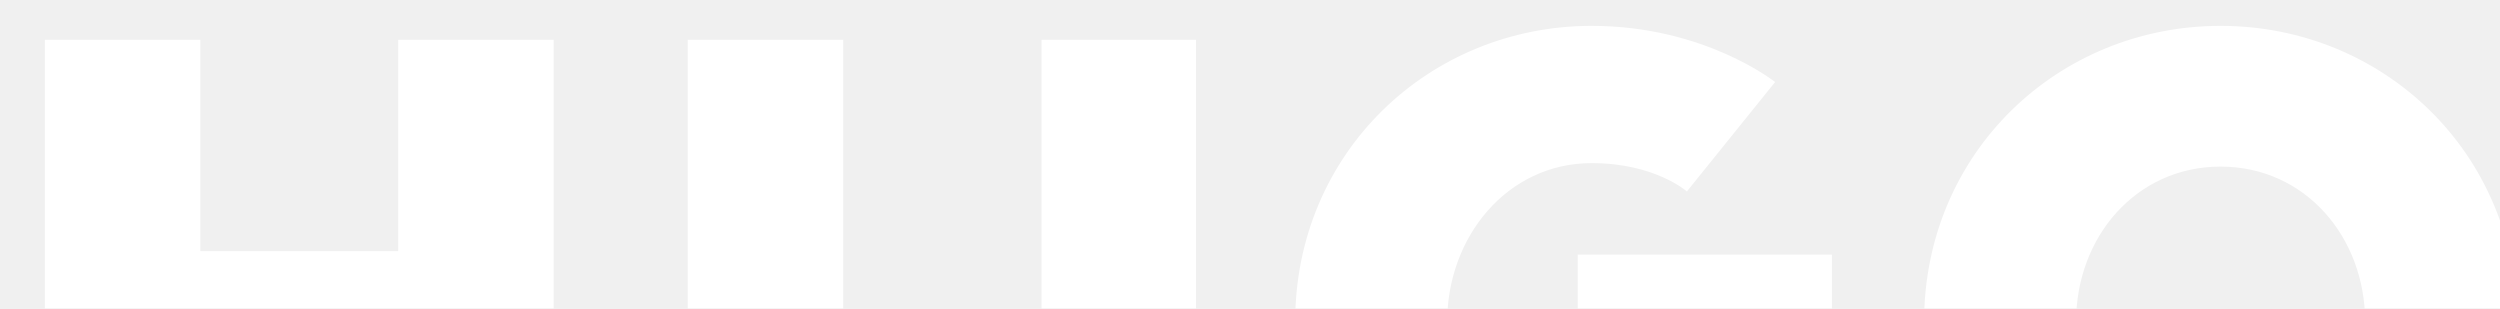
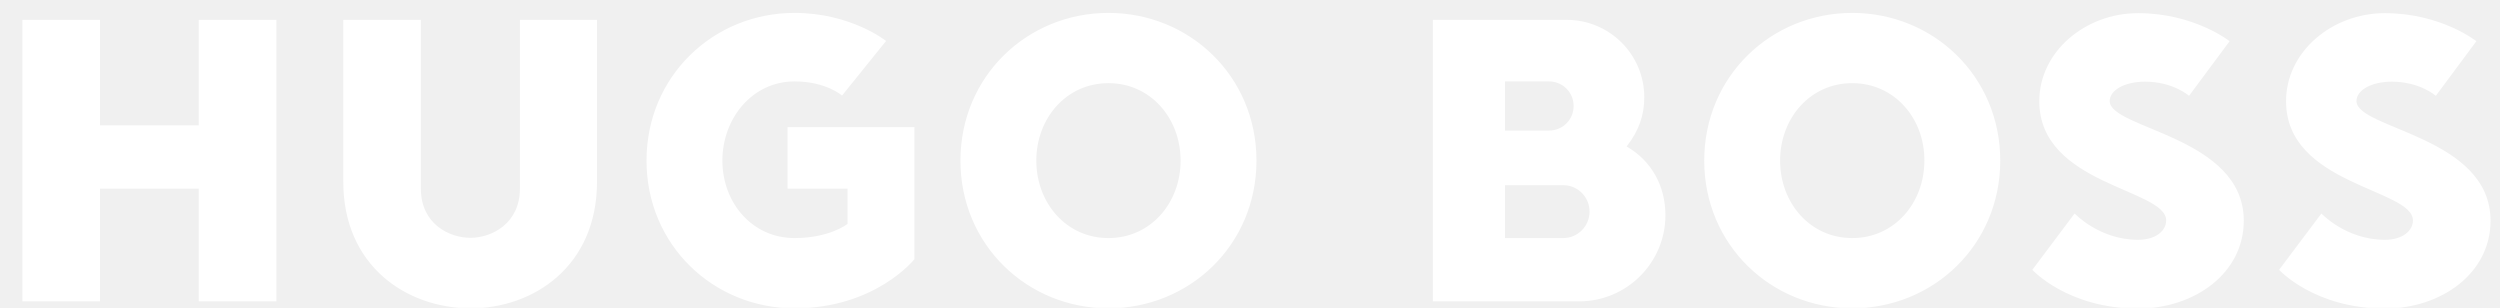
- <svg xmlns="http://www.w3.org/2000/svg" width="300" height="37" xml:space="preserve" overflow="hidden">
+ <svg xmlns="http://www.w3.org/2000/svg" width="601" height="74" xml:space="preserve" overflow="hidden">
  <defs>
    <clipPath id="clip0">
-       <rect x="0" y="0" width="300" height="37" />
+       <rect x="0" y="0" width="601" height="74" />
    </clipPath>
    <clipPath id="clip1">
-       <rect x="0" y="0" width="300" height="37" />
+       <rect x="0" y="0" width="601" height="74" />
    </clipPath>
  </defs>
  <g clip-path="url(#clip0)">
    <g clip-path="url(#clip1)">
      <path d="M47.682 4.774 47.682 30.137 23.99 30.137 23.99 4.774 5.371 4.774 5.371 72.448 23.99 72.448 23.99 45.355 47.682 45.355 47.682 72.448 66.302 72.448 66.302 4.774ZM112.79 74.119C97.573 74.06 82.355 63.974 82.355 43.684L82.355 4.774 100.974 4.774 100.974 45.355C100.974 53.829 107.777 57.171 112.85 57.171 117.923 57.171 124.726 53.769 124.726 45.355L124.726 4.774 143.226 4.774 143.226 43.684C143.226 63.974 128.008 74.179 112.79 74.119ZM190.61 74.119C171.155 74.119 155.102 58.902 155.102 38.611 155.102 18.321 171.155 3.103 190.61 3.103 204.156 3.103 212.571 9.847 212.571 9.847L202.008 22.976C202.008 22.976 198.189 19.574 190.61 19.574 180.465 19.574 173.303 28.466 173.303 38.611 173.303 48.757 180.465 57.231 190.61 57.231 199.084 57.231 203.321 53.829 203.321 53.829L203.321 45.355 188.939 45.355 188.939 30.555 219.374 30.555 219.374 62.303C219.374 62.303 210.065 74.119 190.61 74.119ZM265.923 19.992C255.777 19.992 248.616 28.466 248.616 38.611 248.616 48.757 255.777 57.231 265.923 57.231 276.068 57.231 283.229 48.757 283.229 38.611 283.229 28.466 276.068 19.992 265.923 19.992ZM265.923 74.119C246.468 74.119 230.415 58.902 230.415 38.611 230.415 18.321 246.468 3.103 265.923 3.103 285.377 3.103 301.431 18.321 301.431 38.611 301.431 58.902 285.377 74.119 265.923 74.119ZM444.358 19.992C434.213 19.992 427.052 28.466 427.052 38.611 427.052 48.757 434.213 57.231 444.358 57.231 454.503 57.231 461.665 48.757 461.665 38.611 461.724 28.466 454.503 19.992 444.358 19.992ZM444.358 74.119C424.903 74.119 408.85 58.902 408.85 38.611 408.85 18.321 424.903 3.103 444.358 3.103 463.813 3.103 479.866 18.321 479.866 38.611 479.866 58.902 463.813 74.119 444.358 74.119ZM519.671 52.994C519.671 55.5 517.165 57.648 512.927 57.648 503.618 57.648 497.71 51.323 497.71 51.323L487.565 64.869C487.565 64.869 496.039 74.179 512.927 74.179 526.474 74.179 538.29 65.705 538.29 53.053 538.29 32.763 506.124 31.032 506.124 24.289 506.124 21.782 509.526 19.634 514.598 19.634 521.342 19.634 525.161 23.035 525.161 23.035L534.889 9.906C534.889 9.906 526.415 3.163 512.927 3.163 500.216 3.163 489.236 12.473 489.236 24.289 489.176 44.519 519.671 45.355 519.671 52.994ZM390.231 35.21C393.215 31.39 394.468 27.631 394.468 23.393 394.468 13.069 386.113 4.774 375.848 4.774L343.742 4.774 343.742 72.448 378.832 72.448C390.29 72.448 399.54 63.139 399.54 51.74 399.54 44.639 396.139 38.611 390.231 35.21ZM361.048 19.574 371.611 19.574C374.894 19.574 377.519 22.2 377.519 25.482 377.519 28.765 374.894 31.39 371.611 31.39L361.048 31.39 361.048 19.574ZM375.013 57.231 361.048 57.231 361.048 44.519 375.013 44.519C378.534 44.519 381.339 47.384 381.339 50.845 381.339 54.366 378.534 57.231 375.013 57.231ZM578.871 52.994C578.871 55.5 576.365 57.648 572.127 57.648 562.818 57.648 556.91 51.323 556.91 51.323L546.765 64.869C546.765 64.869 555.239 74.179 572.127 74.179 585.674 74.179 597.49 65.705 597.49 53.053 597.49 32.763 565.324 31.032 565.324 24.289 565.324 21.782 568.726 19.634 573.798 19.634 580.542 19.634 584.361 23.035 584.361 23.035L594.089 9.906C594.089 9.906 585.615 3.163 572.127 3.163 559.416 3.163 548.435 12.473 548.435 24.289 548.376 44.519 578.871 45.355 578.871 52.994Z" fill="#FFFFFF" fill-rule="nonzero" fill-opacity="1" transform="scale(1.00207 1)" />
    </g>
  </g>
</svg>
